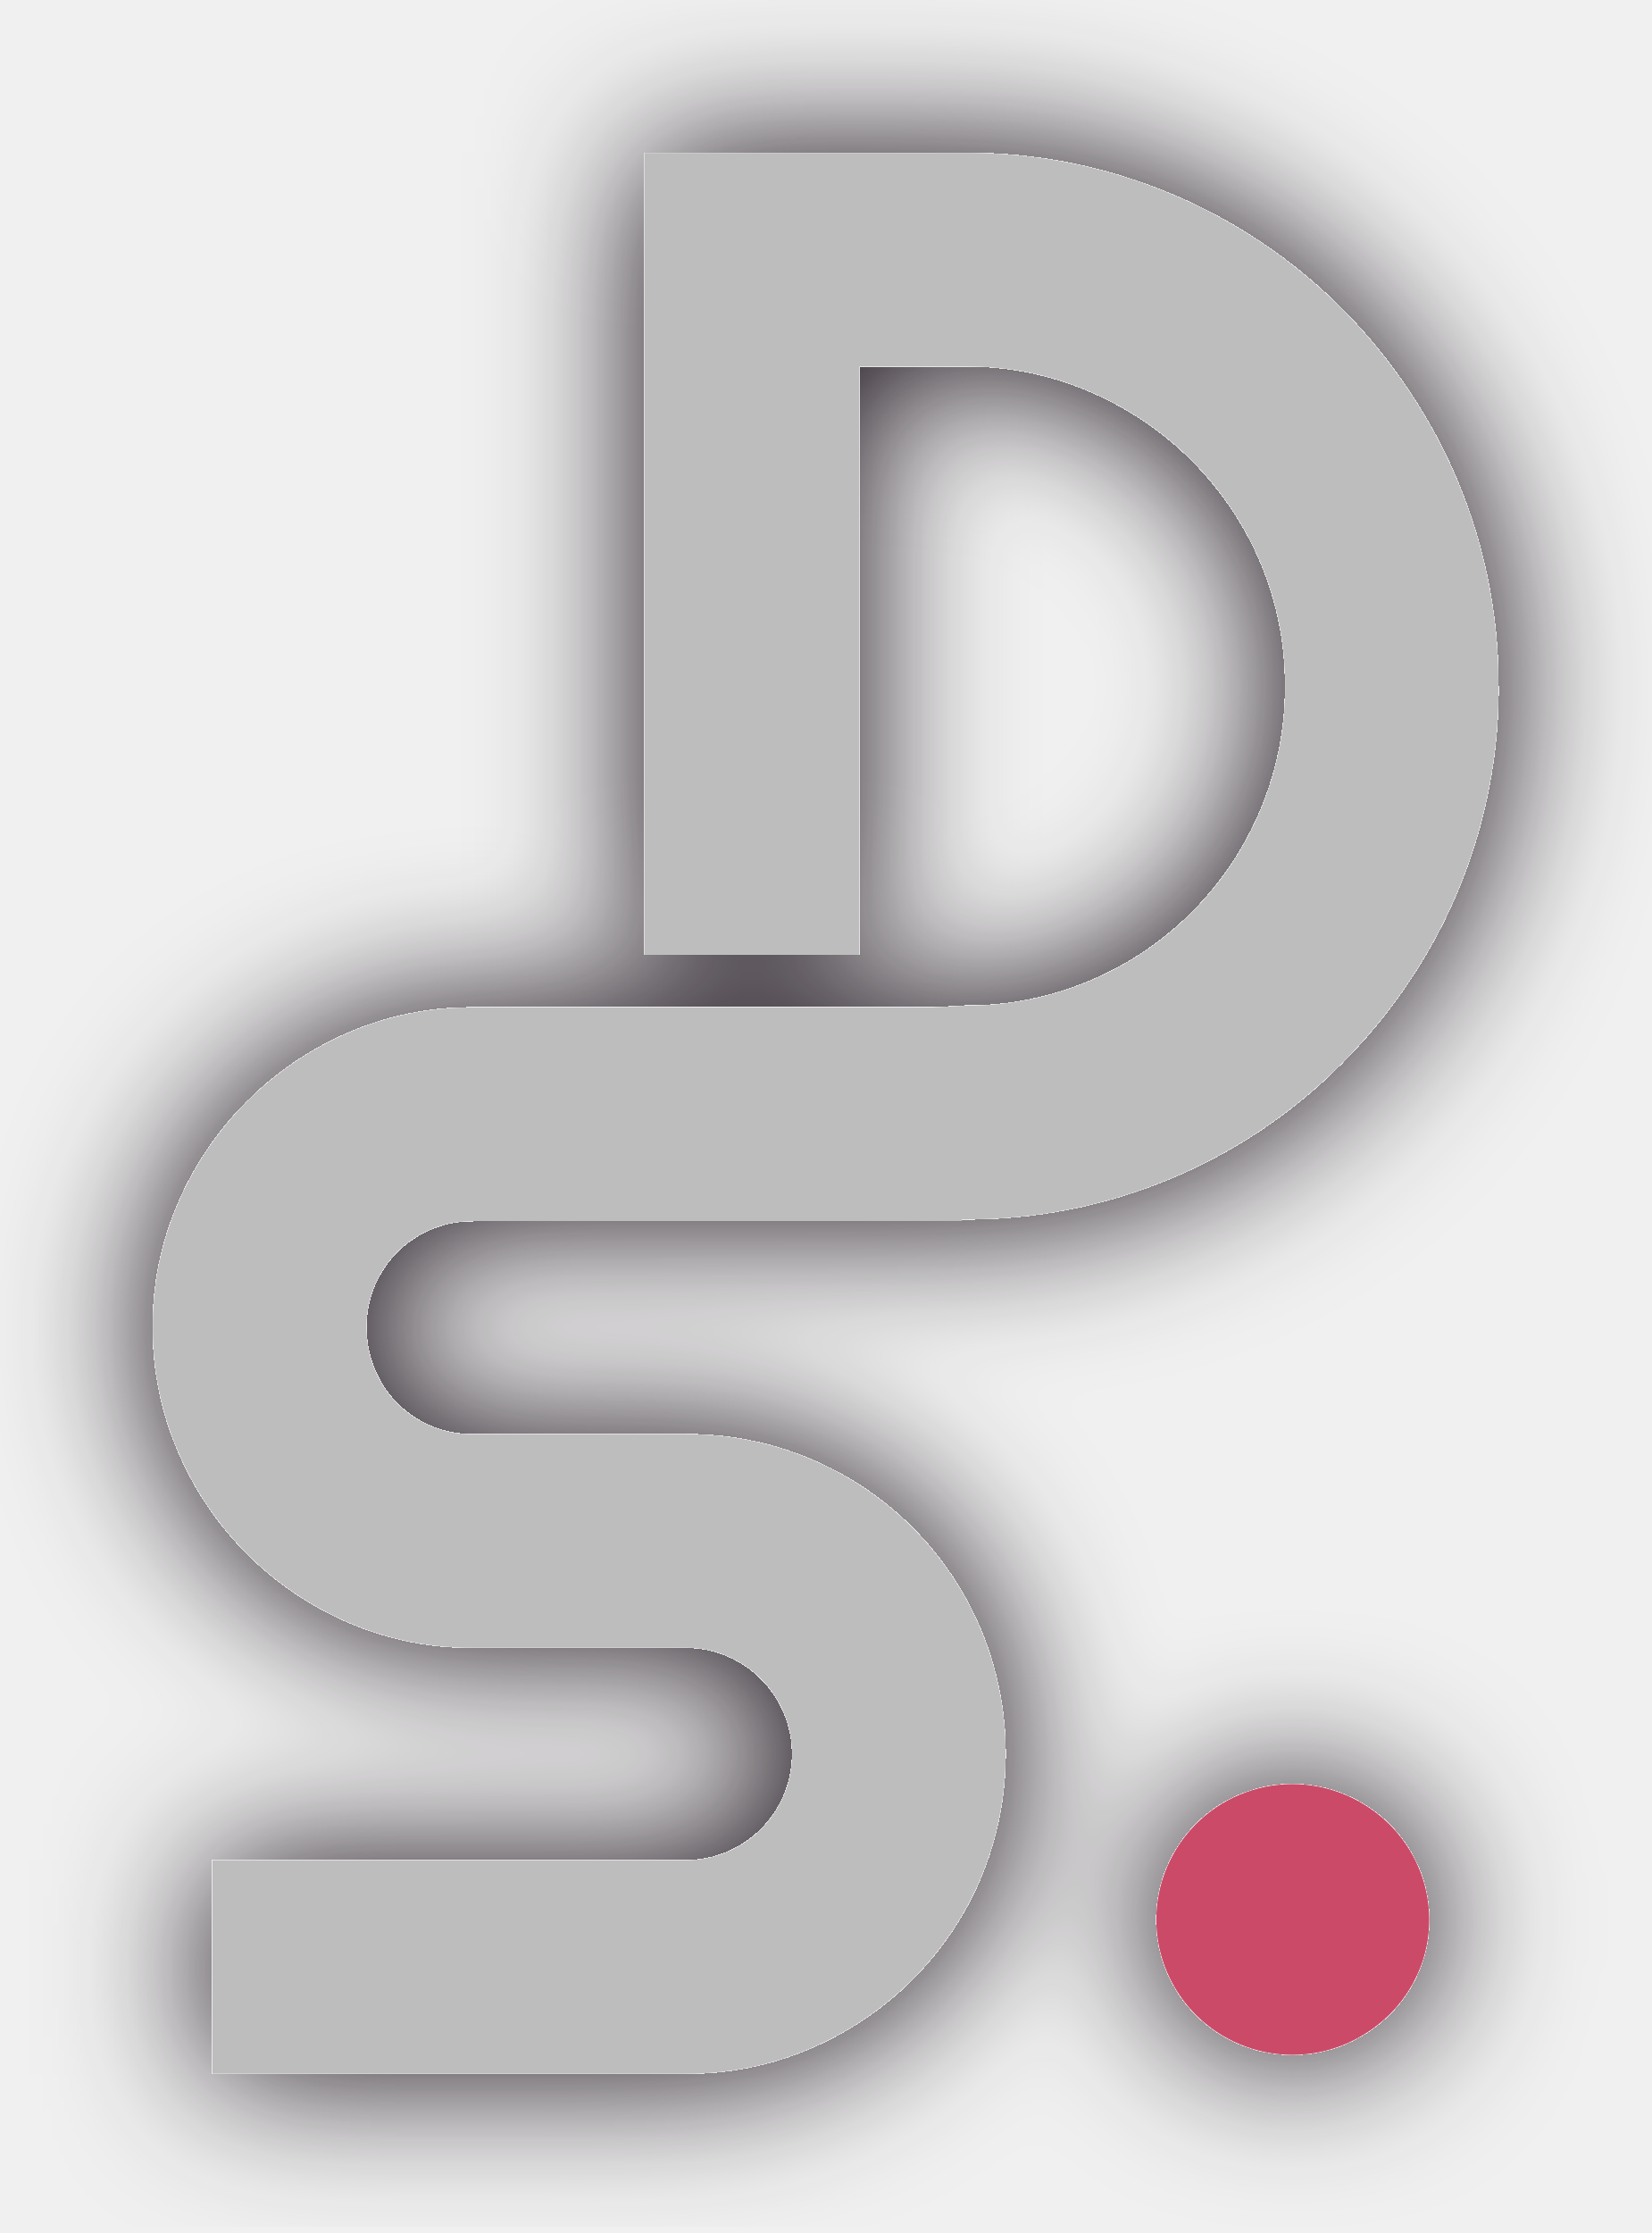
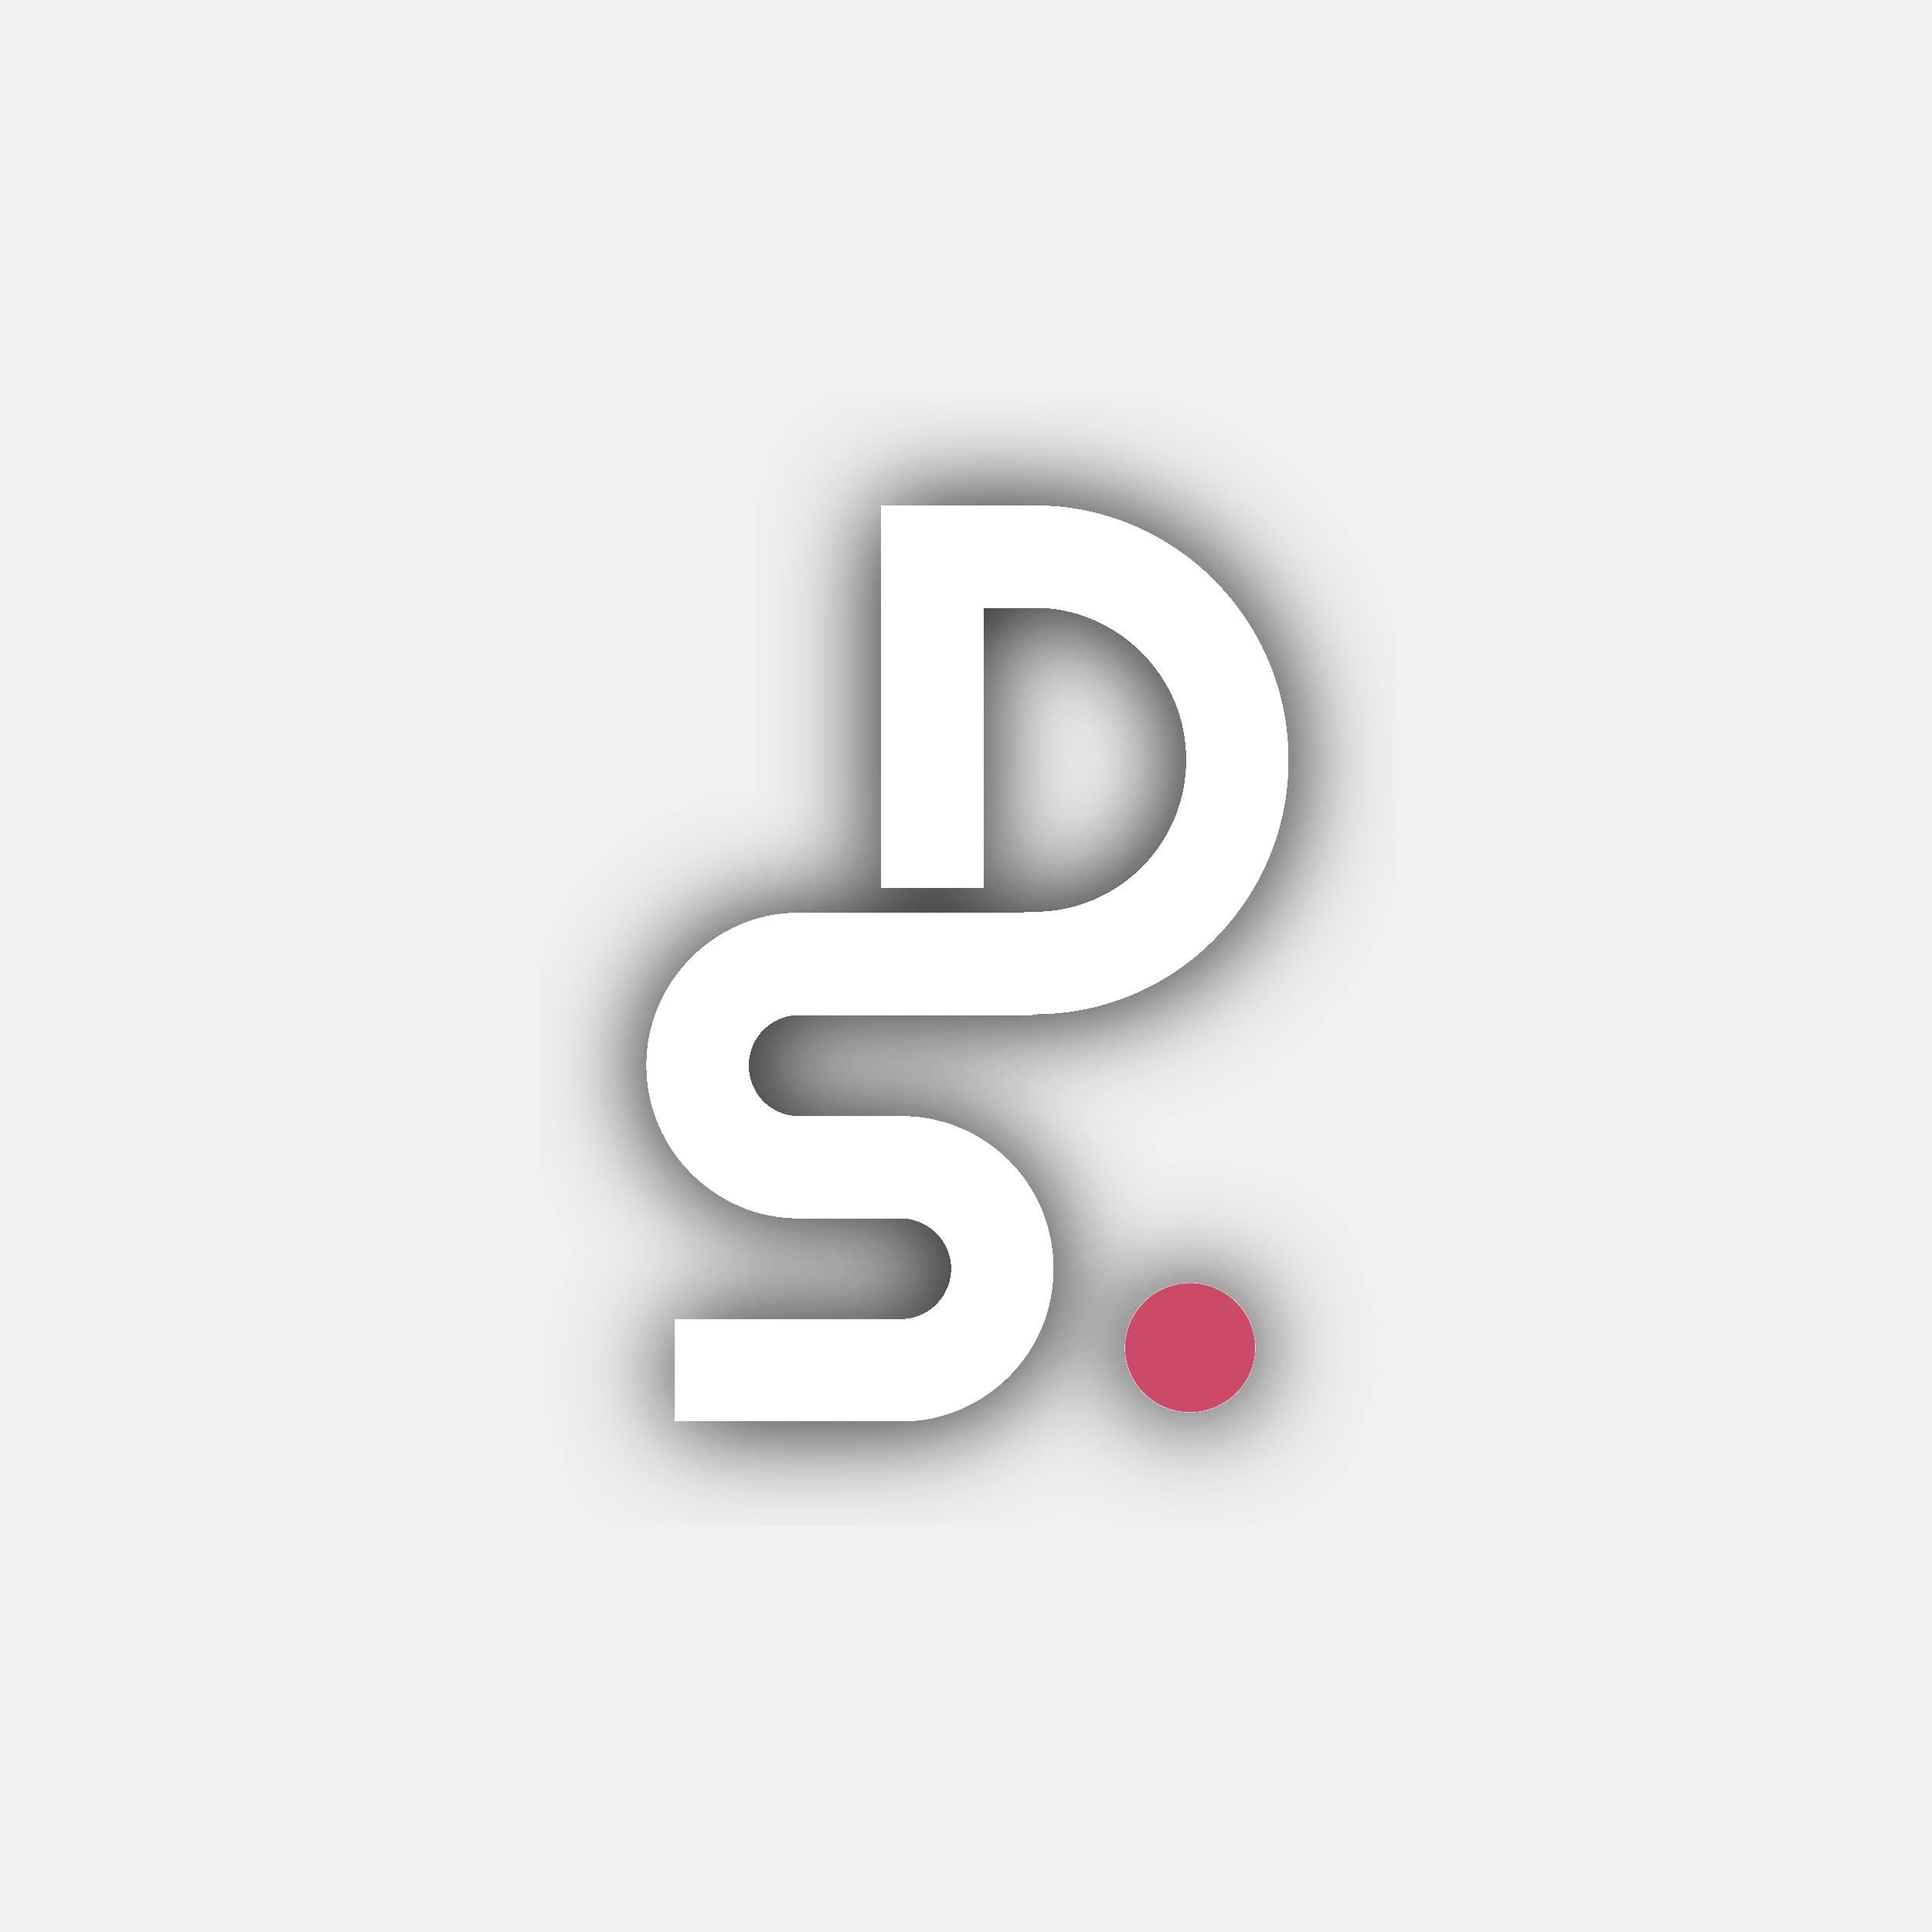
- <svg xmlns="http://www.w3.org/2000/svg" width="162" height="219" viewBox="0 0 162 219" fill="none">
-   <g filter="url(#filter0_d_249_3)">
-     <path d="M147 67.299C147.033 76.569 144.561 85.674 139.848 93.663C137.586 97.515 134.838 101.057 131.682 104.236C121.915 114.091 108.595 119.62 94.723 119.586H94.337V119.752H46.365C40.659 119.708 35.991 124.288 35.936 130.004V130.17C35.936 131.582 36.201 132.984 36.741 134.286C37.768 136.813 39.765 138.822 42.281 139.87C43.572 140.411 44.963 140.687 46.353 140.665H67.288C71.482 140.643 75.642 141.47 79.505 143.104C87.042 146.271 93.035 152.263 96.202 159.801C99.458 167.603 99.458 176.388 96.202 184.19C94.624 187.909 92.351 191.286 89.492 194.144C86.623 197.002 83.235 199.287 79.505 200.887C75.642 202.553 71.482 203.392 67.288 203.37H20.839V182.446H67.288C73.049 182.446 77.717 177.789 77.717 172.028C77.717 166.268 73.06 161.6 67.299 161.589H46.353C42.171 161.622 38.022 160.772 34.181 159.117C26.677 155.894 20.695 149.902 17.484 142.375C15.818 138.524 14.979 134.363 15.001 130.159C14.968 125.976 15.818 121.827 17.484 117.986C20.706 110.493 26.688 104.512 34.181 101.289C38.033 99.623 42.171 98.784 46.365 98.806H91.435L94.723 98.63C98.917 98.663 103.077 97.824 106.94 96.191C114.477 93.034 120.47 87.031 123.637 79.494C125.27 75.631 126.098 71.482 126.076 67.288C126.098 63.105 125.27 58.956 123.637 55.115C122.059 51.397 119.774 48.02 116.927 45.161C114.058 42.292 110.67 40.008 106.94 38.407C103.088 36.741 98.928 35.902 94.723 35.935H84.294V93.641H63.216V15.001H94.712C99.413 14.979 104.082 15.607 108.606 16.855C117.347 19.271 125.292 23.918 131.682 30.34C134.838 33.519 137.575 37.072 139.837 40.913C144.55 48.902 147.011 58.007 146.989 67.277L147 67.299Z" fill="#BDBDBD" />
-     <path d="M140.203 188.251C140.214 190.027 139.861 191.793 139.143 193.426C138.459 194.993 137.488 196.417 136.263 197.62C135.027 198.823 133.581 199.783 131.992 200.467C128.659 201.88 124.896 201.88 121.563 200.467C118.385 199.121 115.847 196.605 114.489 193.426C113.077 190.127 113.077 186.408 114.489 183.108C115.836 179.919 118.374 177.38 121.563 176.034C124.896 174.621 128.659 174.621 131.992 176.034C133.581 176.707 135.027 177.678 136.263 178.881C137.488 180.095 138.47 181.53 139.143 183.108C139.85 184.73 140.203 186.485 140.203 188.251Z" fill="#CB4A68" />
+ <svg xmlns="http://www.w3.org/2000/svg" width="270" height="270" viewBox="0 0 270 270" fill="none">
+   <g filter="url(#filter0_d_241_242)">
+     <path d="M180.029 106.193C180.052 112.488 178.373 118.672 175.172 124.098C173.636 126.714 171.77 129.12 169.626 131.278C162.993 137.971 153.947 141.726 144.525 141.704H144.263V141.816H111.682C107.807 141.786 104.637 144.897 104.599 148.779V148.892C104.599 149.851 104.779 150.803 105.147 151.687C105.844 153.404 107.2 154.768 108.909 155.48C109.786 155.847 110.73 156.034 111.675 156.019H125.893C128.741 156.004 131.566 156.566 134.19 157.676C139.309 159.827 143.379 163.897 145.53 169.016C147.741 174.315 147.741 180.281 145.53 185.58C144.458 188.105 142.914 190.399 140.973 192.34C139.024 194.281 136.723 195.833 134.19 196.919C131.566 198.051 128.741 198.621 125.893 198.606H94.346V184.395H125.893C129.805 184.395 132.976 181.232 132.976 177.32C132.976 173.408 129.813 170.237 125.9 170.23H111.675C108.834 170.252 106.016 169.675 103.408 168.551C98.311 166.362 94.249 162.293 92.068 157.181C90.936 154.565 90.367 151.74 90.382 148.884C90.359 146.044 90.936 143.225 92.068 140.617C94.256 135.528 98.319 131.466 103.408 129.277C106.024 128.146 108.834 127.576 111.682 127.591H142.292L144.525 127.471C147.373 127.493 150.199 126.924 152.822 125.815C157.941 123.671 162.011 119.594 164.162 114.475C165.271 111.851 165.834 109.033 165.819 106.185C165.834 103.345 165.271 100.526 164.162 97.918C163.09 95.392 161.539 93.099 159.605 91.158C157.657 89.209 155.356 87.658 152.822 86.571C150.207 85.439 147.381 84.87 144.525 84.892H137.443V124.083H123.127V70.674H144.518C147.711 70.659 150.881 71.086 153.954 71.933C159.89 73.575 165.286 76.73 169.626 81.092C171.77 83.251 173.628 85.664 175.165 88.272C178.365 93.699 180.037 99.882 180.022 106.178L180.029 106.193Z" fill="white" />
+     <path d="M175.413 188.338C175.421 189.544 175.181 190.743 174.694 191.853C174.229 192.917 173.57 193.884 172.738 194.701C171.898 195.518 170.916 196.17 169.837 196.634C167.574 197.594 165.018 197.594 162.754 196.634C160.596 195.72 158.872 194.011 157.95 191.853C156.991 189.612 156.991 187.086 157.95 184.845C158.864 182.679 160.588 180.955 162.754 180.041C165.018 179.081 167.574 179.081 169.837 180.041C170.916 180.498 171.898 181.157 172.738 181.974C173.57 182.799 174.237 183.773 174.694 184.845C175.173 185.947 175.413 187.138 175.413 188.338Z" fill="#CB4A68" />
  </g>
  <defs>
-     <filter id="filter0_d_249_3" x="0" y="0" width="162" height="218.37" filterUnits="userSpaceOnUse" color-interpolation-filters="sRGB">
+     <filter id="filter0_d_241_242" x="75.781" y="56.074" width="118.848" height="157.133" filterUnits="userSpaceOnUse" color-interpolation-filters="sRGB">
      <feFlood flood-opacity="0" result="BackgroundImageFix" />
      <feColorMatrix in="SourceAlpha" type="matrix" values="0 0 0 0 0 0 0 0 0 0 0 0 0 0 0 0 0 0 127 0" result="hardAlpha" />
      <feOffset />
-       <feGaussianBlur stdDeviation="7.5" />
+       <feGaussianBlur stdDeviation="7.3" />
      <feComposite in2="hardAlpha" operator="out" />
-       <feColorMatrix type="matrix" values="0 0 0 0 0.096 0 0 0 0 0.063 0 0 0 0 0.096 0 0 0 1 0" />
-       <feBlend mode="normal" in2="BackgroundImageFix" result="effect1_dropShadow_249_3" />
-       <feBlend mode="normal" in="SourceGraphic" in2="effect1_dropShadow_249_3" result="shape" />
+       <feColorMatrix type="matrix" values="0 0 0 0 0.042 0 0 0 0 0.03 0 0 0 0 0.042 0 0 0 1 0" />
+       <feBlend mode="normal" in2="BackgroundImageFix" result="effect1_dropShadow_241_242" />
+       <feBlend mode="normal" in="SourceGraphic" in2="effect1_dropShadow_241_242" result="shape" />
    </filter>
  </defs>
</svg>
